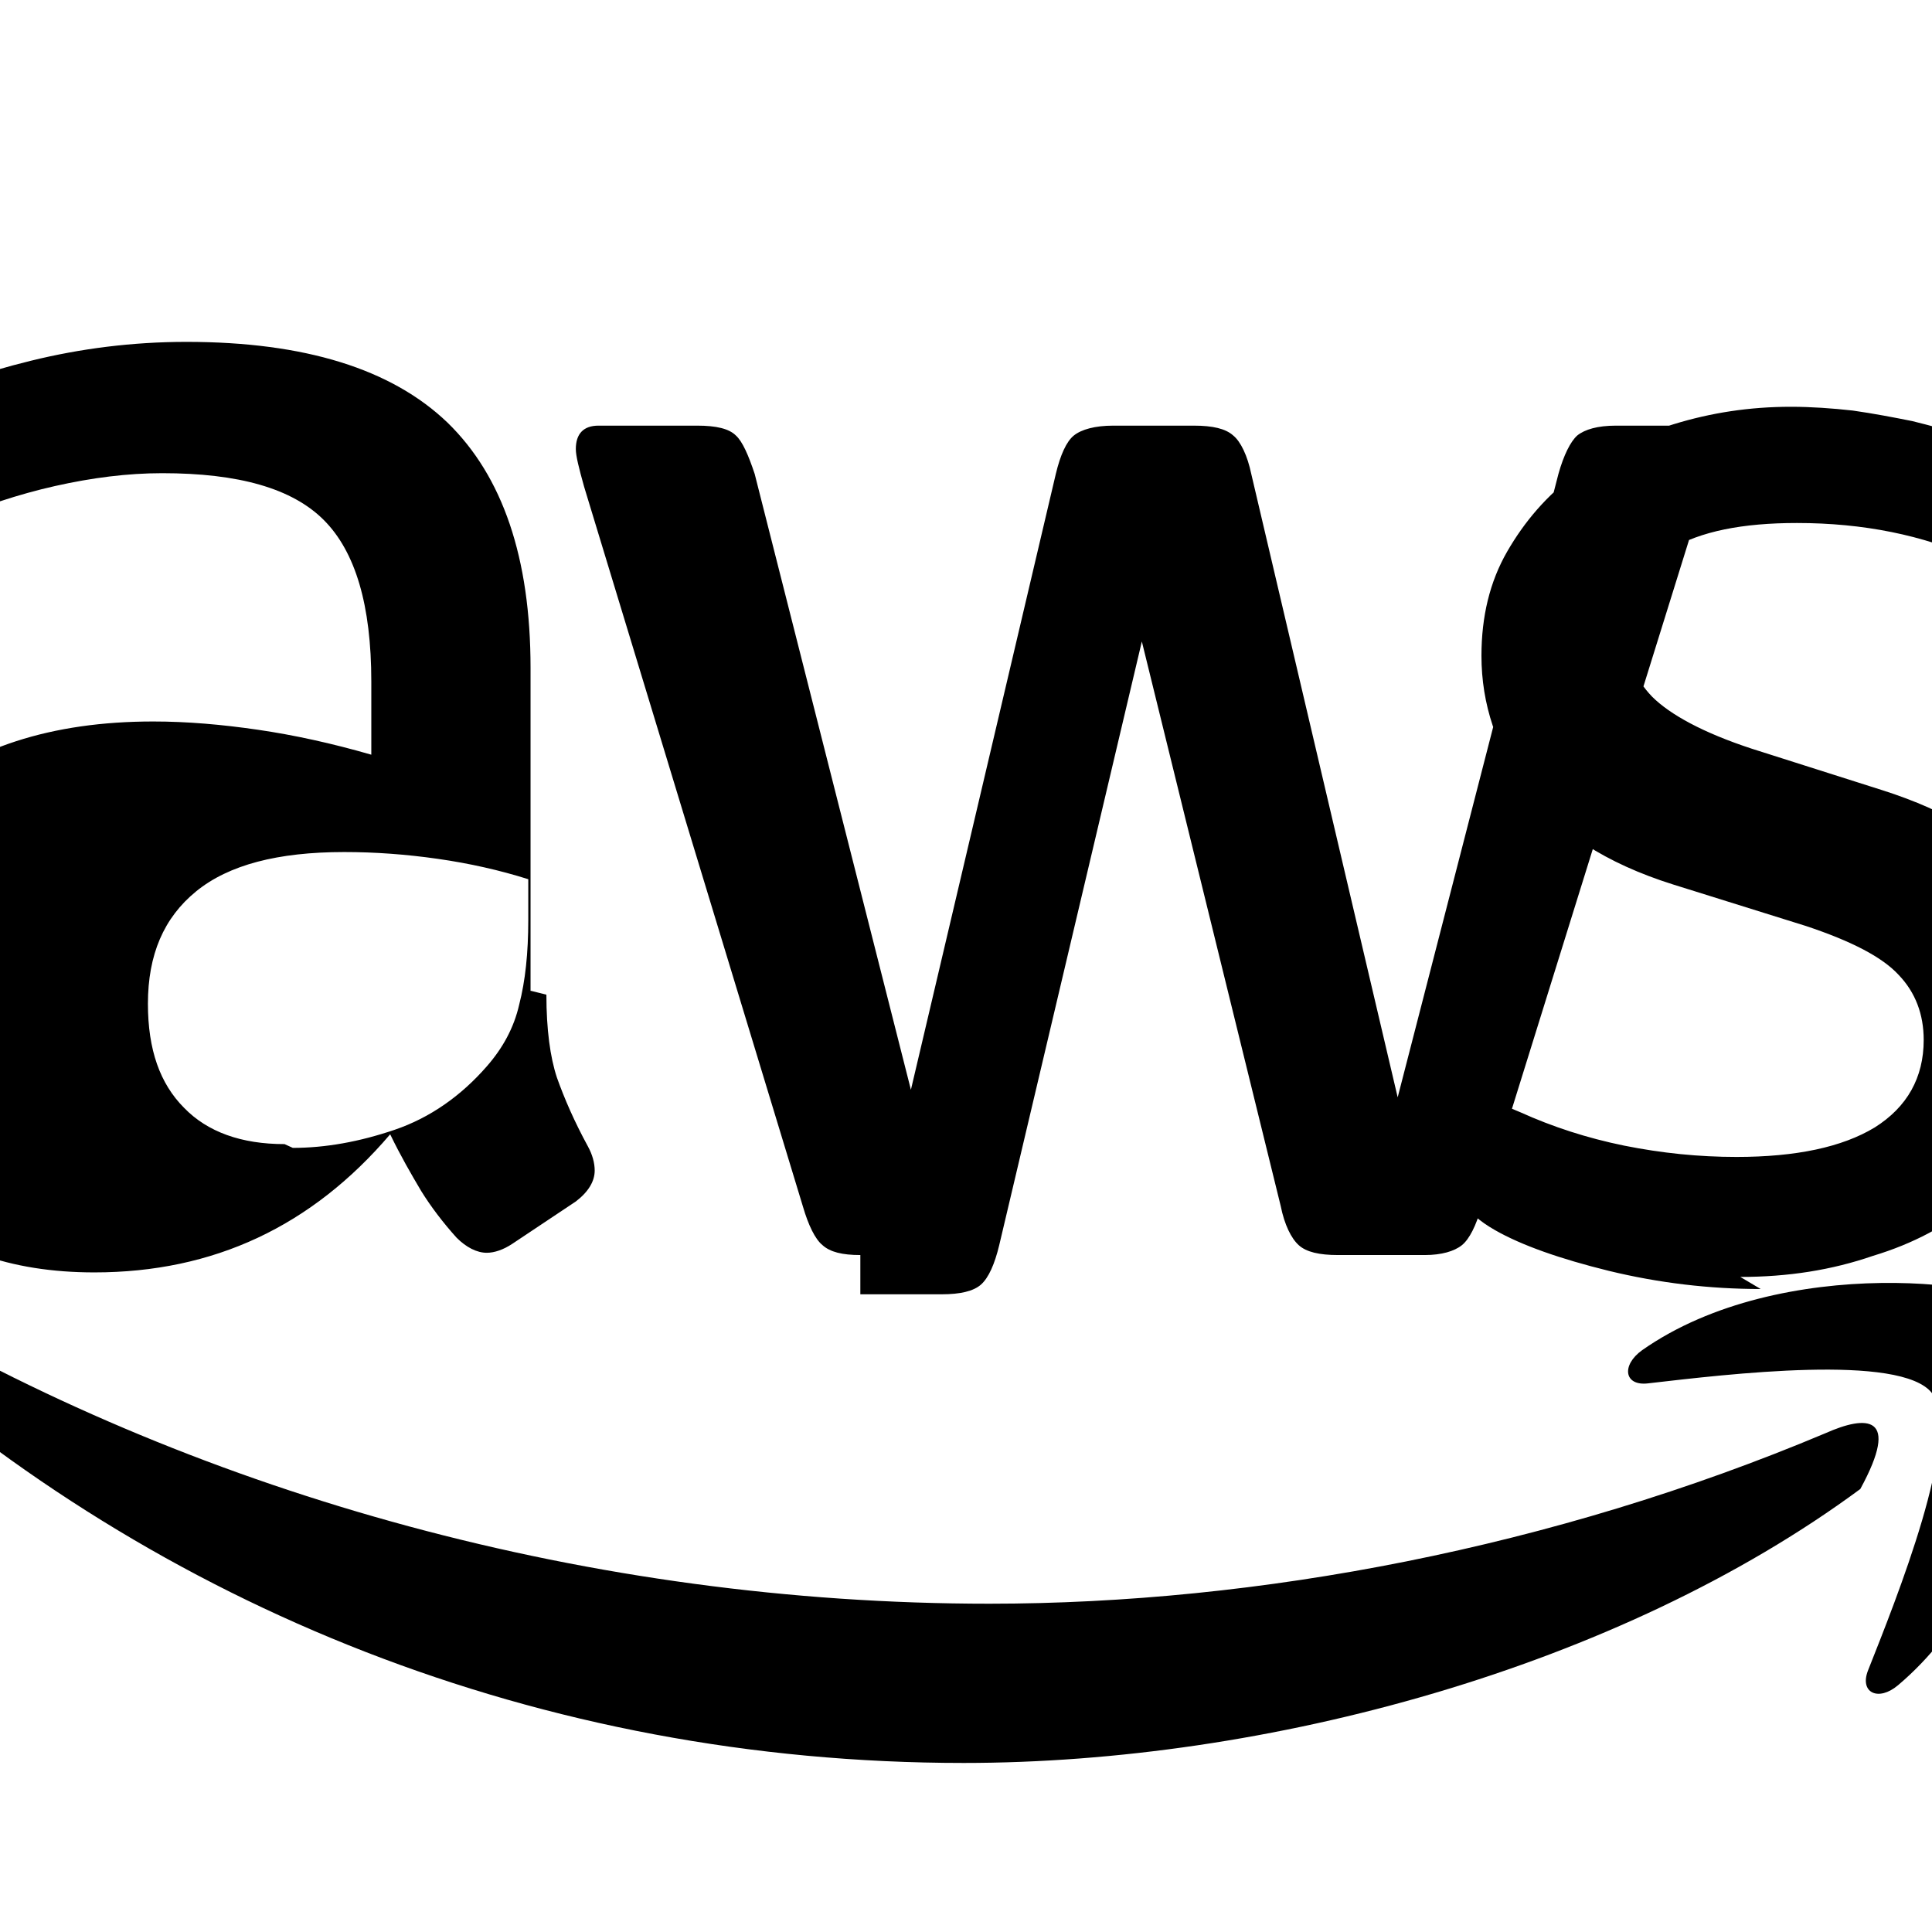
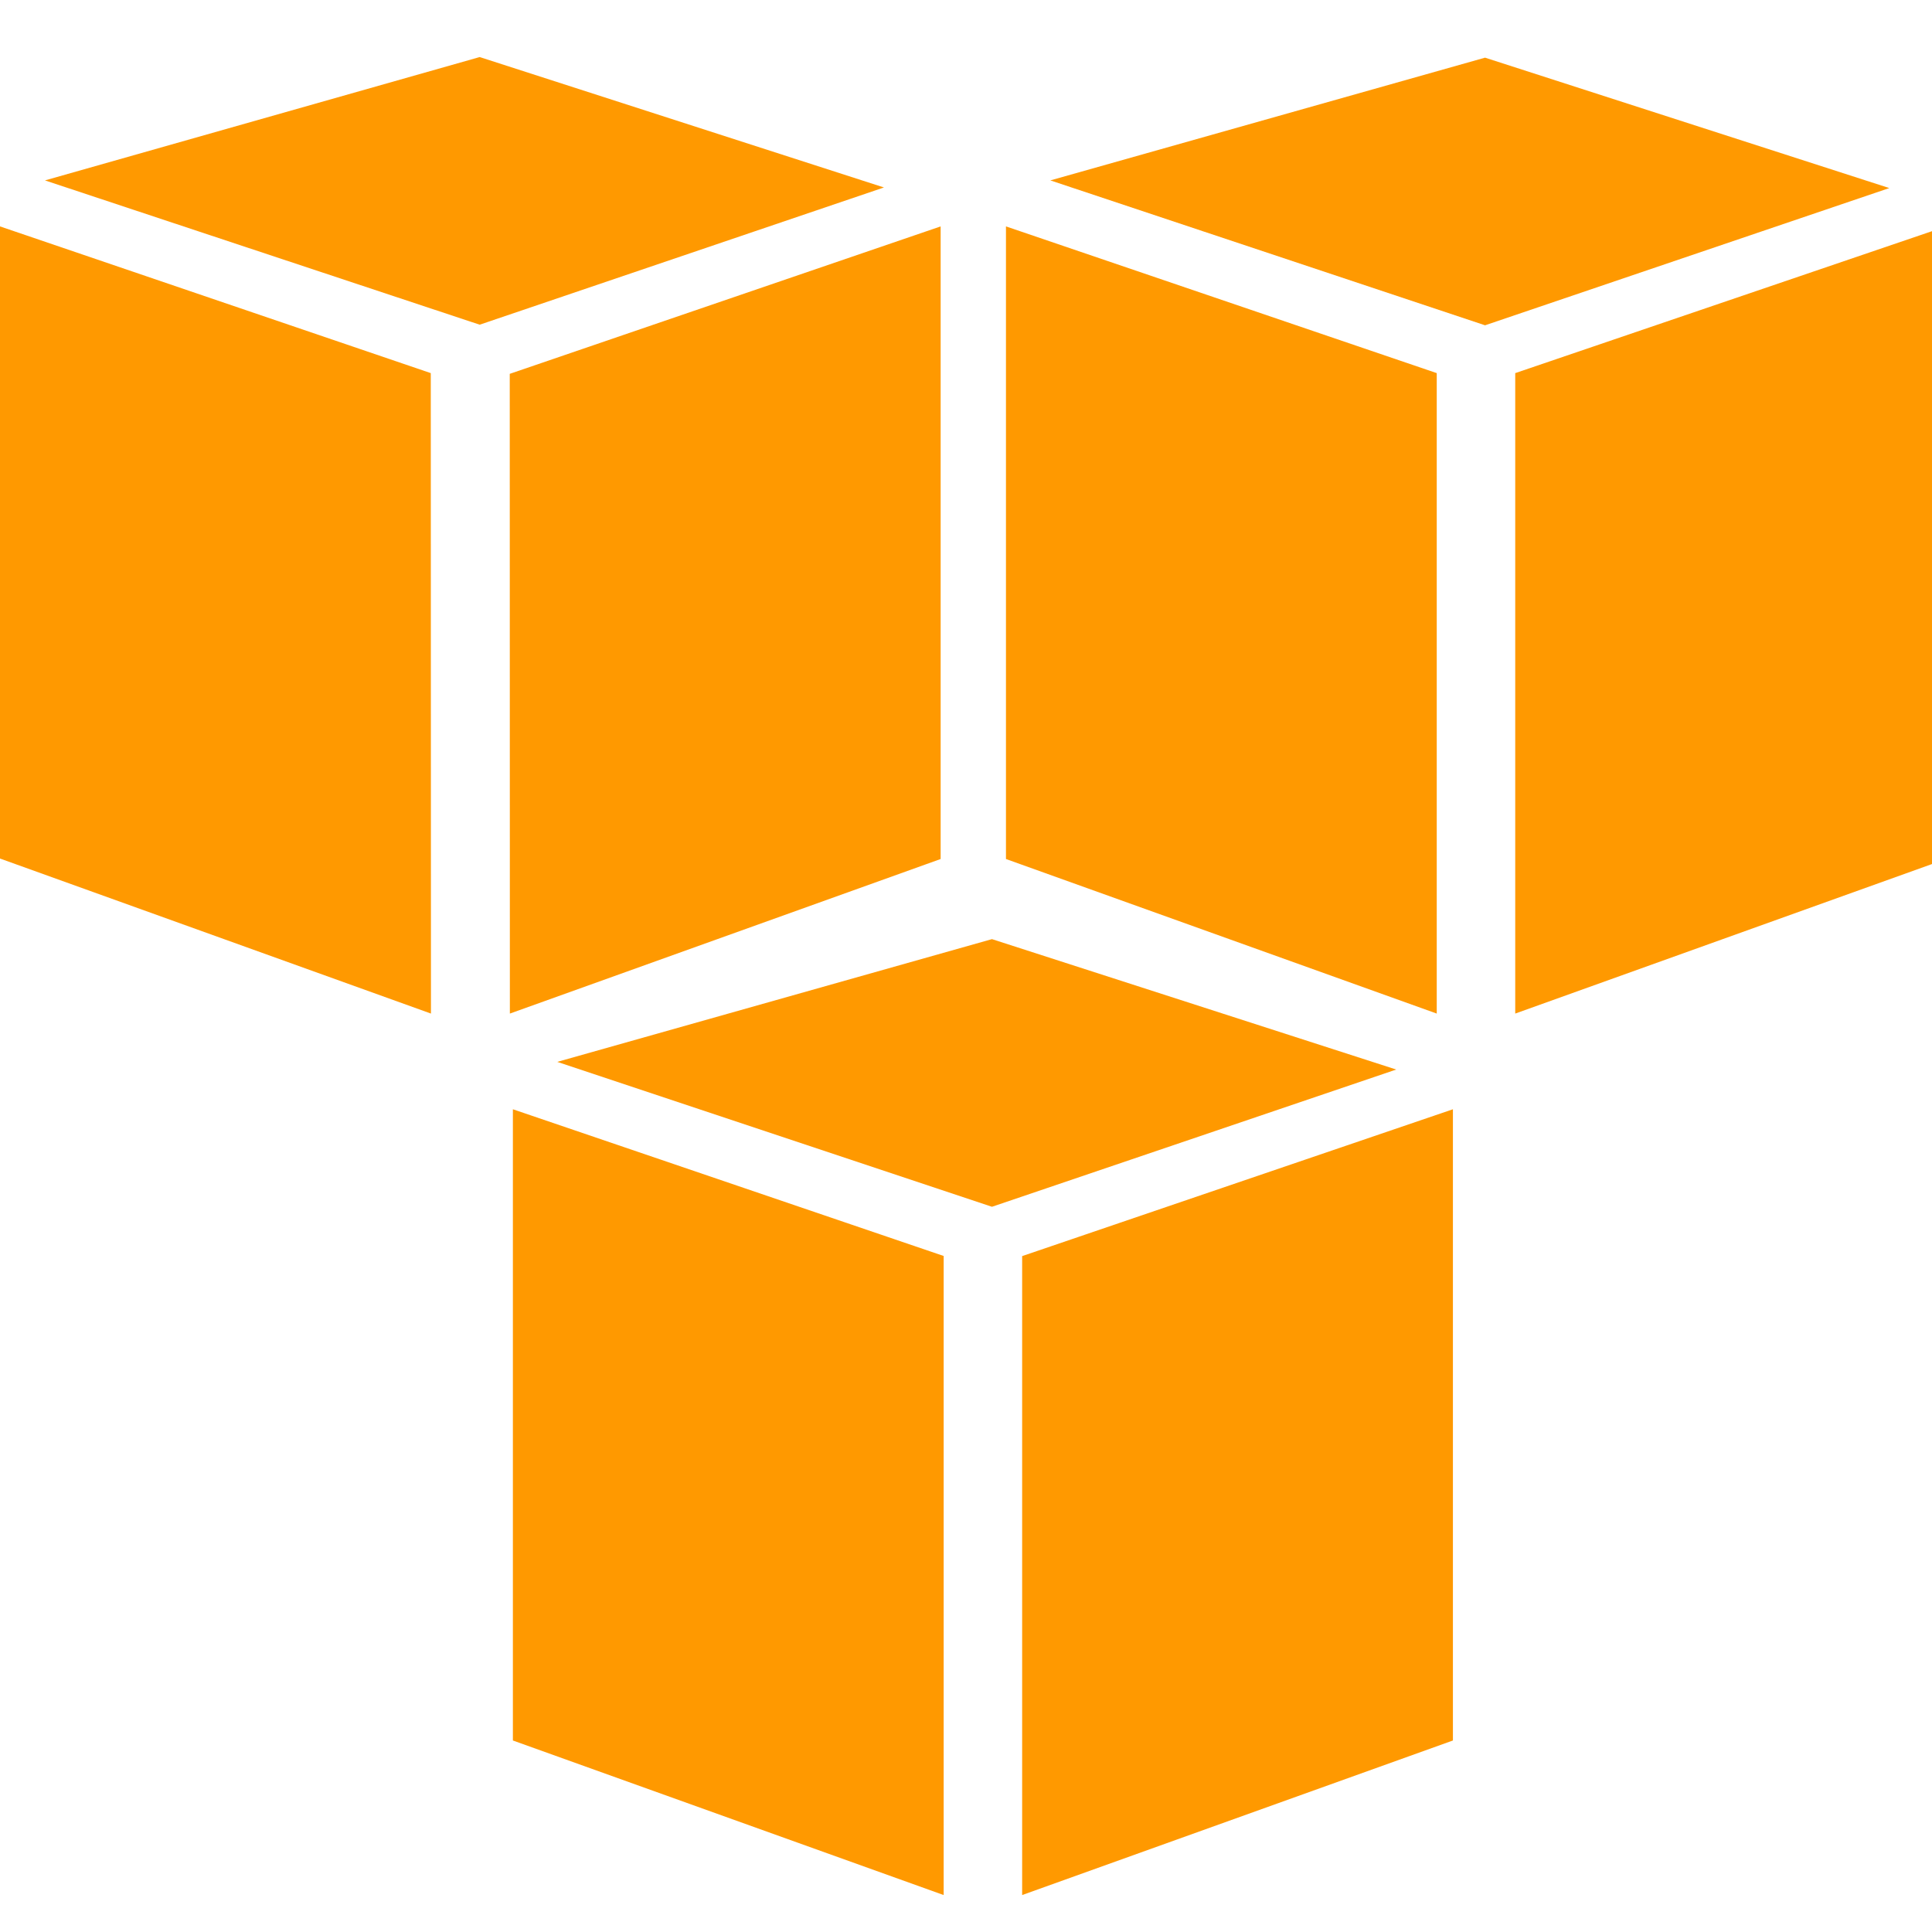
- <svg xmlns="http://www.w3.org/2000/svg" viewBox="0 0 256 256" fill="none">
-   <path d="M72.4 131.8c0 4.6.5 8.3 1.4 11 1 2.8 2.3 5.8 4.1 9.1.6 1.1.9 2.2.9 3.2 0 1.4-.8 2.8-2.5 4.1l-8.4 5.6c-1.2.8-2.4 1.2-3.4 1.2-1.3 0-2.7-.7-4-2-1.8-2-3.4-4.1-4.7-6.2-1.3-2.2-2.7-4.6-4.1-7.5-10.4 12.2-23.4 18.3-39.2 18.3-11.2 0-20.1-3.2-26.6-9.6-6.5-6.4-9.8-14.9-9.8-25.6 0-11.3 4-20.5 12-27.4 8-6.9 18.7-10.4 32.2-10.4 4.5 0 9.1.4 13.9 1.1 4.8.7 9.8 1.8 15 3.3v-9.7c0-10.1-2.1-17.2-6.3-21.4-4.2-4.2-11.3-6.2-21.4-6.2-4.6 0-9.3.6-14.2 1.7-4.9 1.1-9.6 2.7-14.2 4.6-2.1.9-3.7 1.4-4.6 1.7-.9.3-1.6.4-2.1.4-1.8 0-2.8-1.3-2.8-4V61c0-2.1.2-3.6.8-4.6.5-1 1.6-1.9 3.1-2.7 4.6-2.4 10.1-4.3 16.6-5.9 6.5-1.6 13.4-2.5 20.6-2.5 15.7 0 27.2 3.6 34.6 10.7 7.3 7.1 11 17.9 11 32.5v42.8h.1zM38.8 152.1c4.3 0 8.8-0.8 13.5-2.4 4.7-1.6 8.8-4.5 12.2-8.4 2.1-2.4 3.6-5.1 4.3-8.2.8-3.1 1.2-6.8 1.2-11.2v-5.4c-3.8-1.2-7.8-2.1-12-2.7-4.2-.6-8.3-.9-12.4-.9-8.8 0-15.3 1.7-19.6 5.2-4.3 3.5-6.4 8.4-6.4 14.9 0 6.1 1.6 10.6 4.8 13.8 3.1 3.2 7.6 4.8 13.3 4.8l1.1.5zM114 166.3c-2.4 0-4-.4-5-1.3-1-0.8-1.9-2.7-2.6-5.1l-29-95.4c-.7-2.5-1.1-4.1-1.1-5 0-2 1-3.1 3-3.1h13.1c2.5 0 4.2.4 5.1 1.3.9.8 1.7 2.7 2.5 5.1l20.7 81.6 19.2-81.6c.6-2.5 1.4-4.3 2.4-5.1 1-.8 2.8-1.3 5.2-1.3h10.7c2.5 0 4.2.4 5.2 1.3 1 .8 1.9 2.7 2.4 5.1l19.4 82.6 21.3-82.6c.7-2.5 1.6-4.3 2.5-5.1 1-.8 2.7-1.3 5.1-1.3H224c2 0 3.1 1 3.1 3.1 0 .6-.1 1.2-.2 2-.2.7-.4 1.7-.9 3l-29.7 95.4c-.7 2.5-1.6 4.3-2.6 5.1-1 .8-2.7 1.3-4.9 1.3h-11.5c-2.5 0-4.2-.4-5.2-1.3-1-.9-1.9-2.7-2.4-5.2L151.3 85l-18.9 80c-.6 2.5-1.4 4.3-2.4 5.2-1 .9-2.8 1.3-5.2 1.3H114v-.2zM233.3 170.8c-6.8 0-13.5-0.8-20.1-2.4-6.5-1.6-11.6-3.4-15.1-5.4-2.1-1.2-3.6-2.5-4.1-3.8-.5-1.2-.8-2.6-.8-3.8v-5.6c0-2.7 1-4 2.9-4 .8 0 1.5.1 2.3.4.8.2 1.9.7 3.1 1.2 4.2 1.9 8.8 3.4 13.7 4.4 5 1 9.9 1.5 14.9 1.5 7.9 0 14-1.3 18.3-3.9 4.3-2.7 6.5-6.6 6.5-11.6 0-3.4-1.1-6.3-3.3-8.6-2.2-2.4-6.3-4.5-12.3-6.5l-17.6-5.5c-8.9-2.8-15.4-7-19.4-12.5-4-5.4-6-11.4-6-17.8 0-5.2 1.1-9.8 3.4-13.8 2.3-4 5.3-7.5 9.1-10.3 3.8-2.9 8.1-5.1 13-6.6 4.9-1.5 10-2.3 15.5-2.3 2.7 0 5.5.2 8.2.5 2.8.4 5.4.9 7.9 1.4 2.4.6 4.7 1.2 6.8 1.9 2.1.7 3.8 1.4 4.9 2.1 1.5.9 2.7 1.8 3.4 2.8.7.9 1 2.1 1 3.7v5.2c0 2.7-1 4.1-2.9 4.1-1 0-2.6-.5-4.7-1.5-7.1-3.2-15-4.8-23.8-4.8-7.2 0-12.8 1.1-16.8 3.5-3.9 2.3-5.9 5.9-5.9 10.8 0 3.4 1.2 6.3 3.5 8.7 2.4 2.4 6.8 4.8 13.2 6.9l17.3 5.5c8.8 2.8 15.1 6.7 18.9 11.8 3.8 5 5.6 10.7 5.6 17 0 5.3-1.1 10.2-3.2 14.5-2.2 4.3-5.1 8.1-8.9 11.2-3.8 3.2-8.3 5.6-13.6 7.2-5.5 1.9-11.3 2.8-17.6 2.8z" fill="black" />
-   <path d="M246.5 197.3c-32.1 23.7-78.7 36.3-118.8 36.3-56.2 0-106.8-20.8-145.1-55.3-3-2.7-.3-6.4 3.3-4.3 41.3 24 92.4 38.5 145.2 38.5 35.6 0 74.7-7.4 110.8-22.6 5.4-2.4 10-2.5 4.6 7.4z" fill="black" />
-   <path d="M256 184.6c-4.1-5.3-27.2-2.5-37.6-1.3-3.2.4-3.6-2.4-.8-4.4 18.4-12.9 48.6-9.2 52.1-4.9 3.6 4.4-1 34.8-18.2 49.3-2.6 2.2-5.1 1-4-1.9 3.8-9.6 12.5-31.2 8.5-36.8z" fill="black" />
+ <svg xmlns="http://www.w3.org/2000/svg" viewBox="0 0 32 32">
+   <path d="M15.63 31.388l-7.135-2.56V18.373l7.135 2.43zm1.3 0l7.135-2.56V18.373l-7.135 2.432zm-7.7-13.8l7.2-2.033 6.696 2.16-6.696 2.273zm-2.092-.8L0 14.22V3.75l7.135 2.43zm1.307 0l7.135-2.56V3.75L8.443 6.192zm-7.7-13.8l7.2-2.043 6.696 2.16-6.696 2.273zm23.052 13.8l-7.135-2.56V3.75l7.135 2.43zm1.3 0l7.135-2.56V3.75l-7.135 2.43zm-7.7-13.8l7.2-2.033 6.696 2.16-6.696 2.273z" fill="#f90" fill-rule="evenodd" />
</svg>
